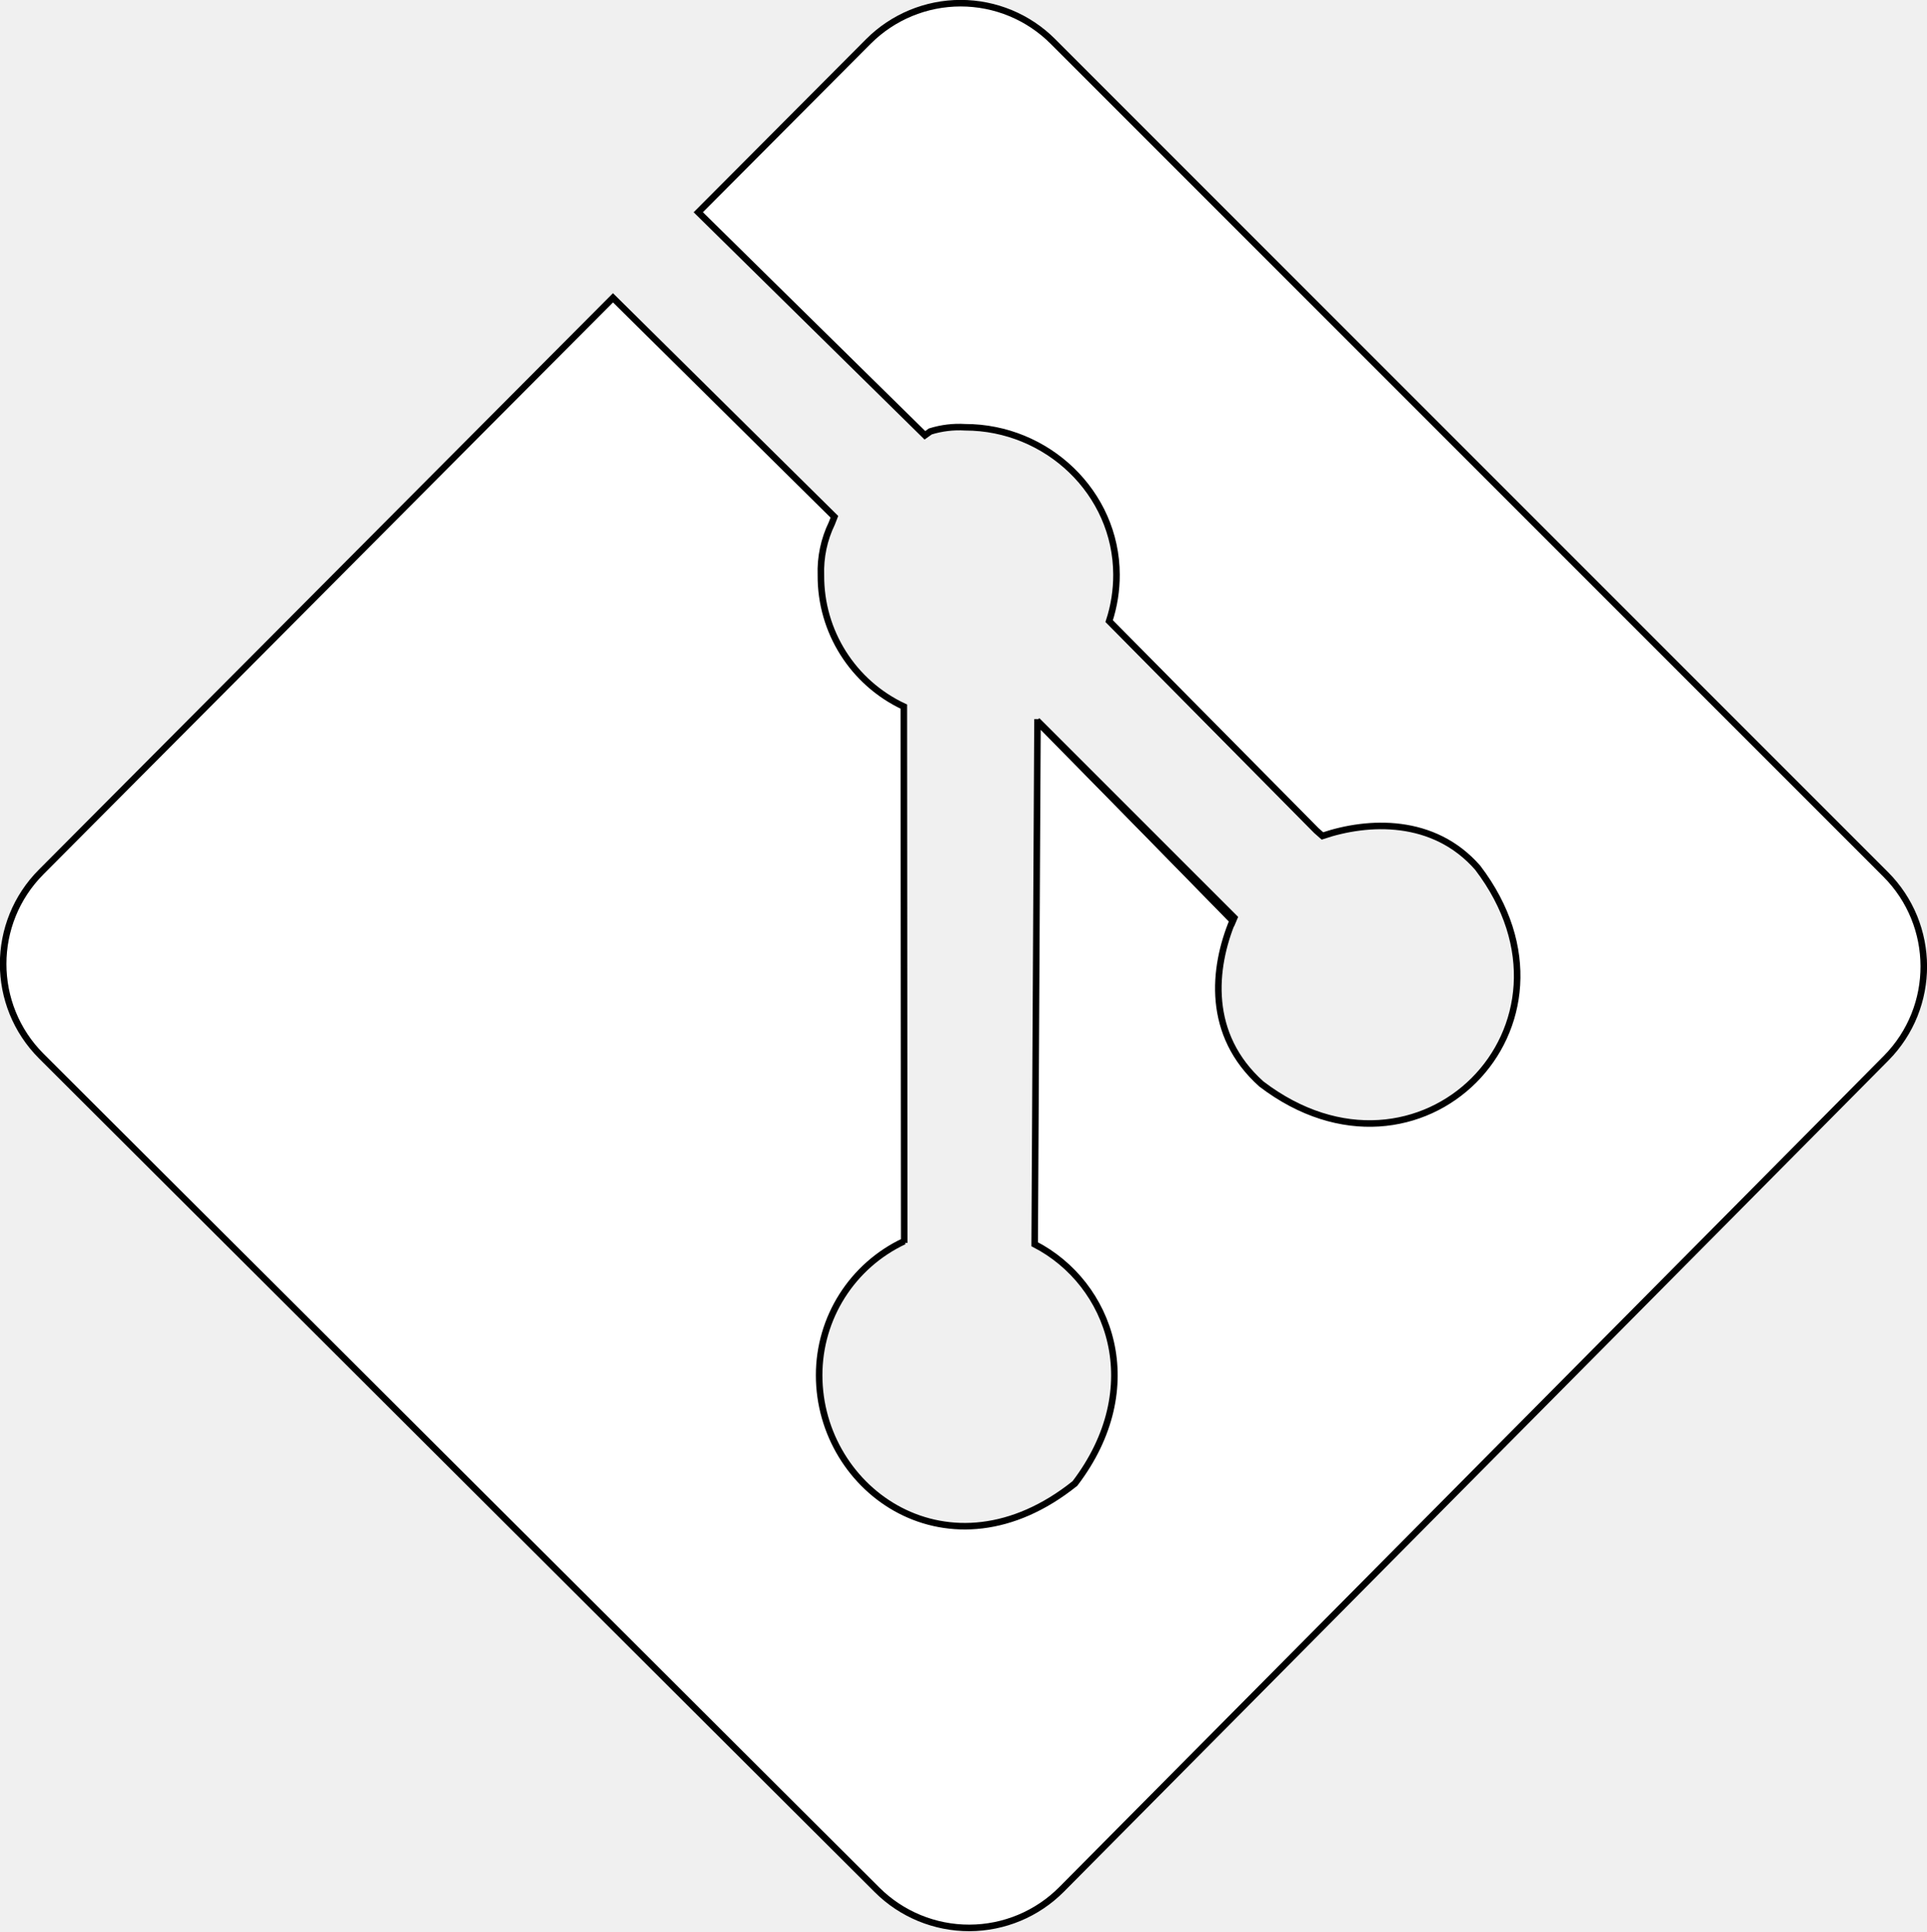
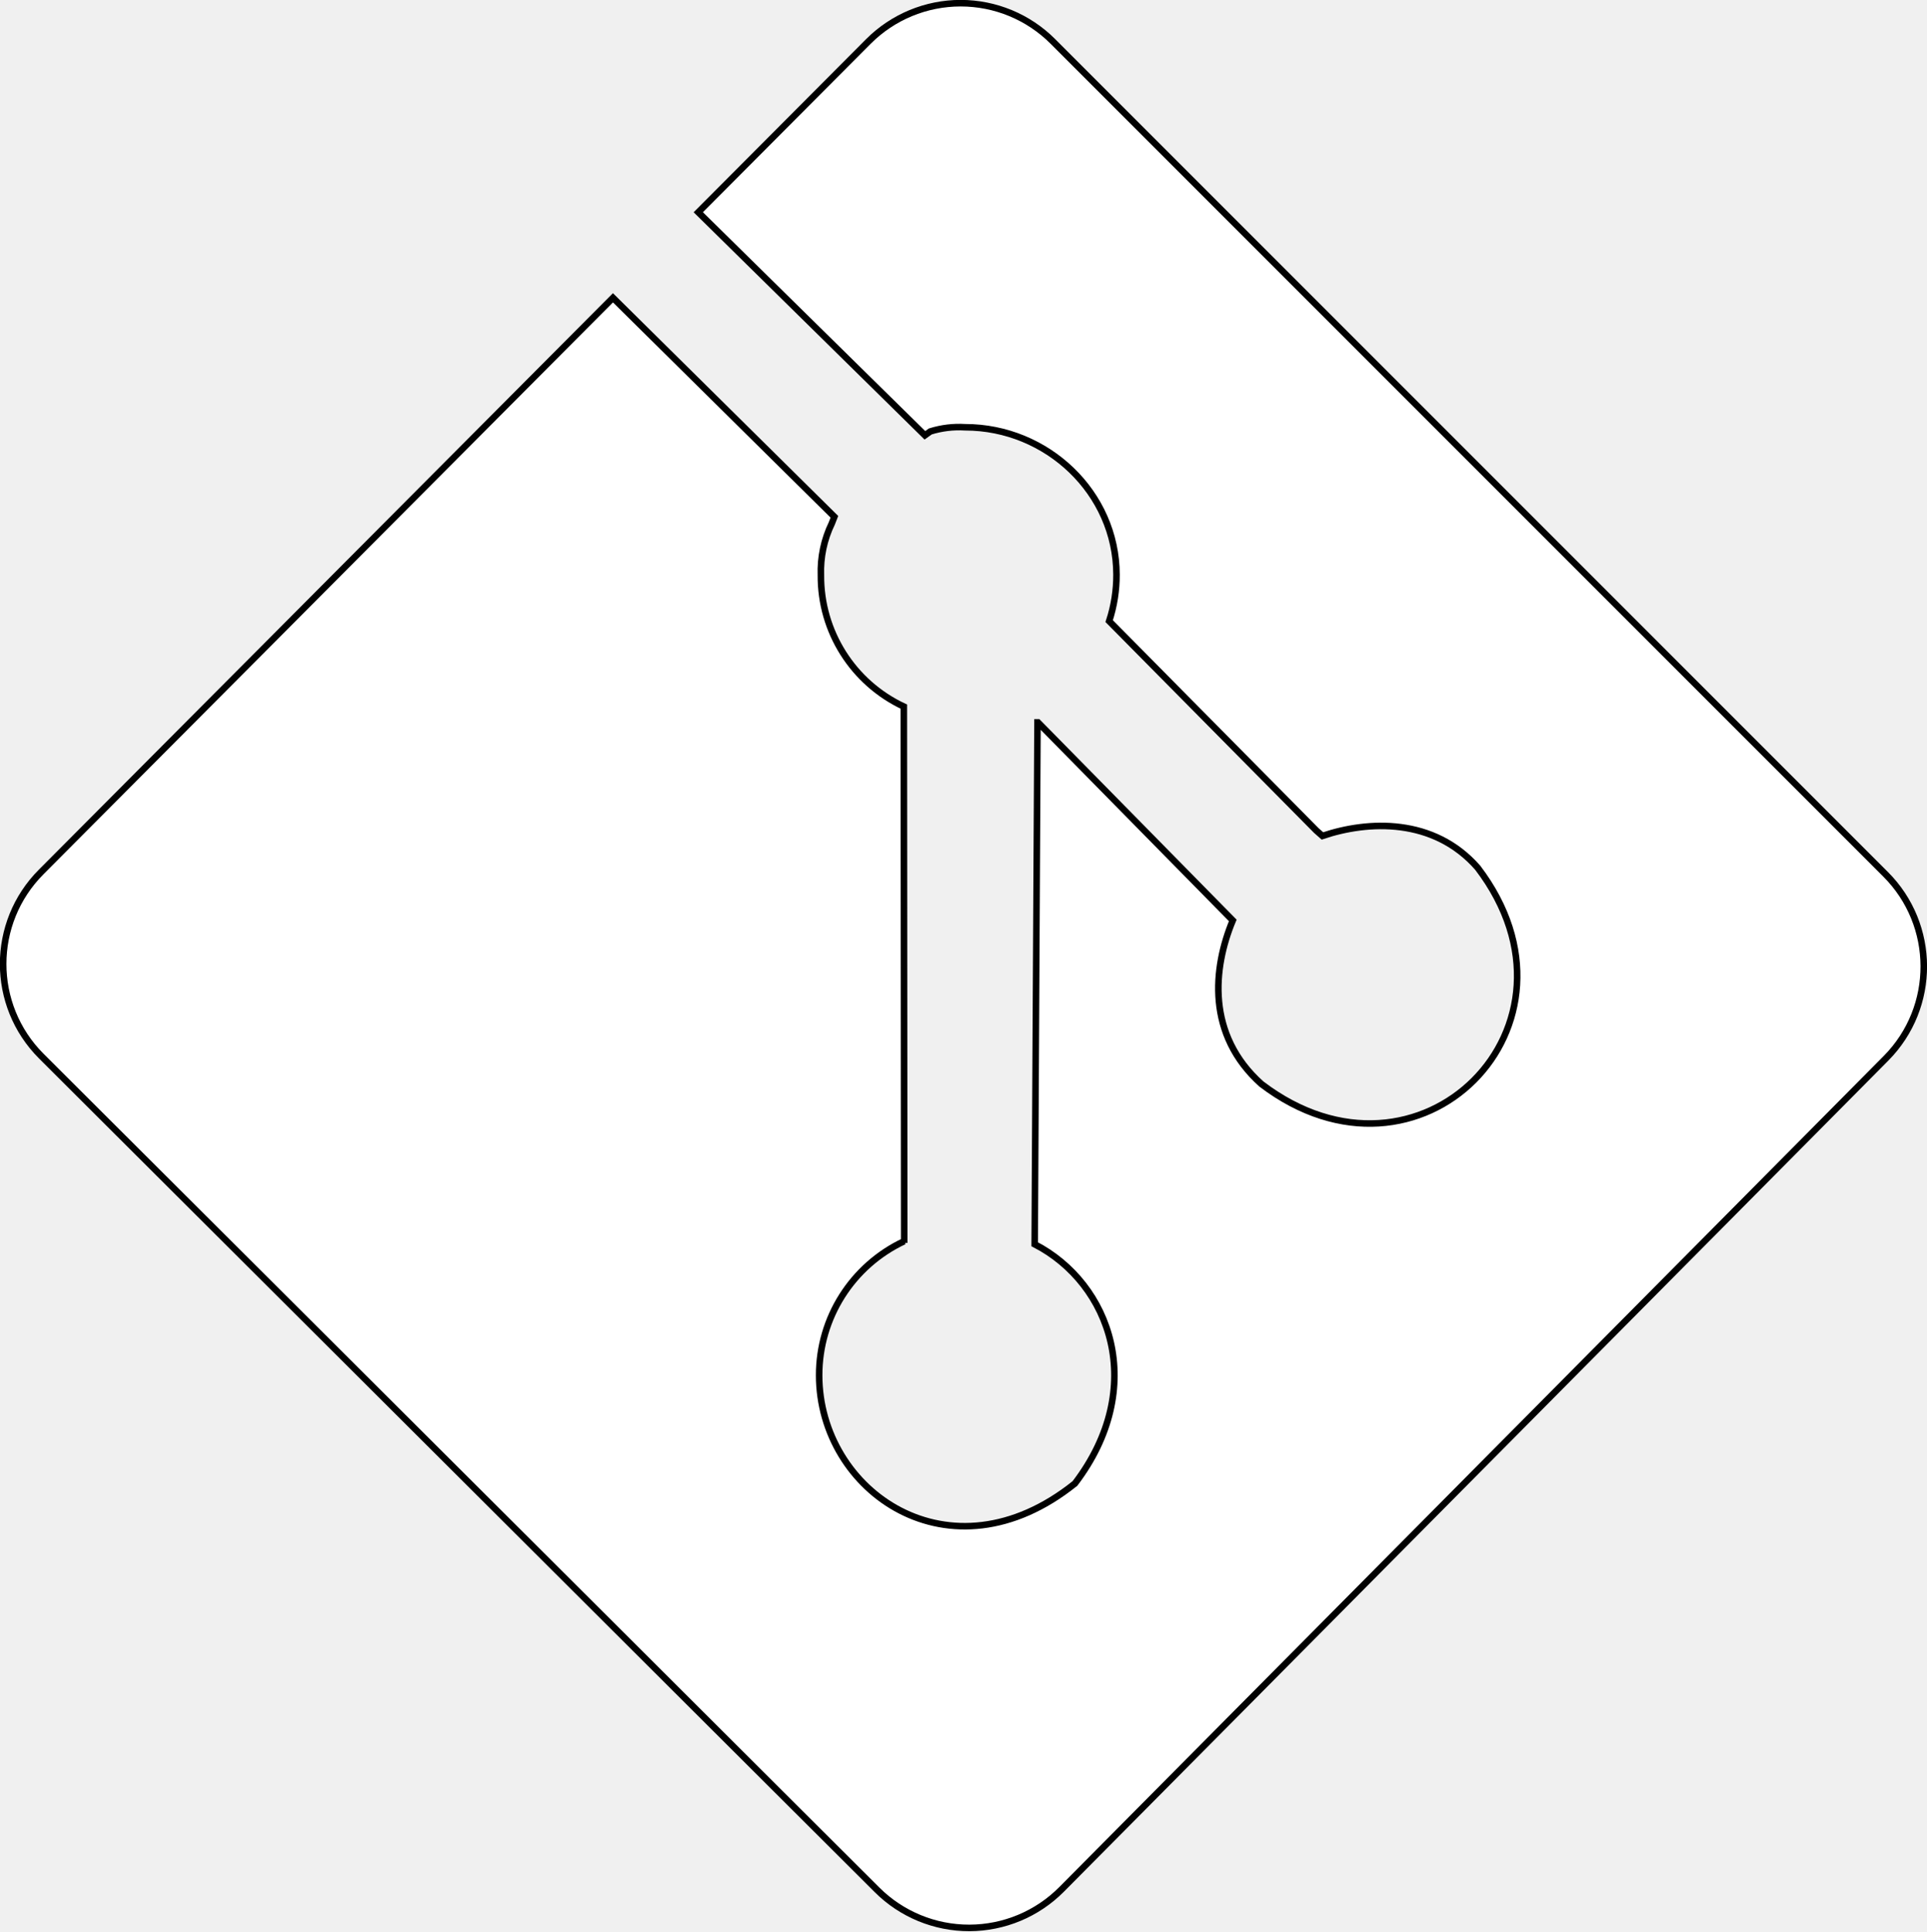
- <svg xmlns="http://www.w3.org/2000/svg" id="Layer_1" data-name="Layer 1" viewBox="0 0 294.47 295.07">
-   <defs>
-     <style>.cls-1{fill:#fff;stroke:#000;stroke-miterlimit:10;}</style>
-   </defs>
-   <path class="cls-1" d="M290.52,136.07,163.28,8.83a19.92,19.92,0,0,0-28.19,0l-26,26.1,0,0,34.63,34.08.83-.59h0a14.79,14.79,0,0,1,5.32-.64c12.52,0,23.1,10,23.13,22.51a22.62,22.62,0,0,1-1.12,7.11l31.66,32h0l.93.82s0,0,0,0c7-2.36,17-2.82,23.73,4.86h0c18.39,24.14-8.91,51.44-33.05,33.05h0c-8.45-7.55-7.4-17.74-4.38-25L161,112.87a0,0,0,0,0-.07,0l-.43,79.6,0,.14c11.62,6,17.33,21.87,6.15,36.55h0c-19.1,15.3-39.09,1.21-39.09-16.53a22.6,22.6,0,0,1,13-20.49l0,.27-.06-81.69,0-.26a22,22,0,0,1-12.67-20.07,16.83,16.83,0,0,1,1.67-7.93l.39-1L96.05,48,8.69,135.71a19.91,19.91,0,0,0,0,28.15L136.41,291.25a19.92,19.92,0,0,0,28.2-.07l126-127A19.92,19.92,0,0,0,290.52,136.07Z" transform="translate(-2.38 -2.5)" />
-   <path class="cls-1" d="M190.77,143.2c.07-.17.14-.33.22-.5a.06.06,0,0,0,0,0l-30.13-30.12Z" transform="translate(-2.38 -2.5)" />
+ <svg xmlns="http://www.w3.org/2000/svg" viewBox="0 0 294.47 295.07">
+   <path d="m290.52 136.07-127.24-127.24a19.92 19.92 0 0 0 -28.19 0l-26 26.1 34.63 34.08.83-.59a14.79 14.79 0 0 1 5.32-.64c12.52 0 23.1 10 23.13 22.51a22.62 22.62 0 0 1 -1.12 7.11l31.66 32 .93.82s0 0 0 0c7-2.36 17-2.82 23.73 4.86 18.39 24.14-8.91 51.44-33.05 33.05-8.45-7.55-7.4-17.74-4.38-25l-29.77-30.26a0 0 0 0 0 -.07 0l-.43 79.6v.14c11.62 6 17.33 21.87 6.15 36.55-19.1 15.3-39.09 1.21-39.09-16.53a22.6 22.6 0 0 1 13-20.49v.27l-.06-81.69v-.26a22 22 0 0 1 -12.67-20.07 16.83 16.83 0 0 1 1.67-7.93l.39-1-33.84-33.46-87.36 87.71a19.91 19.91 0 0 0 0 28.15l127.72 127.39a19.92 19.92 0 0 0 28.2-.07l126-127a19.92 19.92 0 0 0 -.09-28.11z" fill="#fff" stroke="#000" stroke-miterlimit="10" transform="translate(-2.38 -2.5)" />
</svg>
